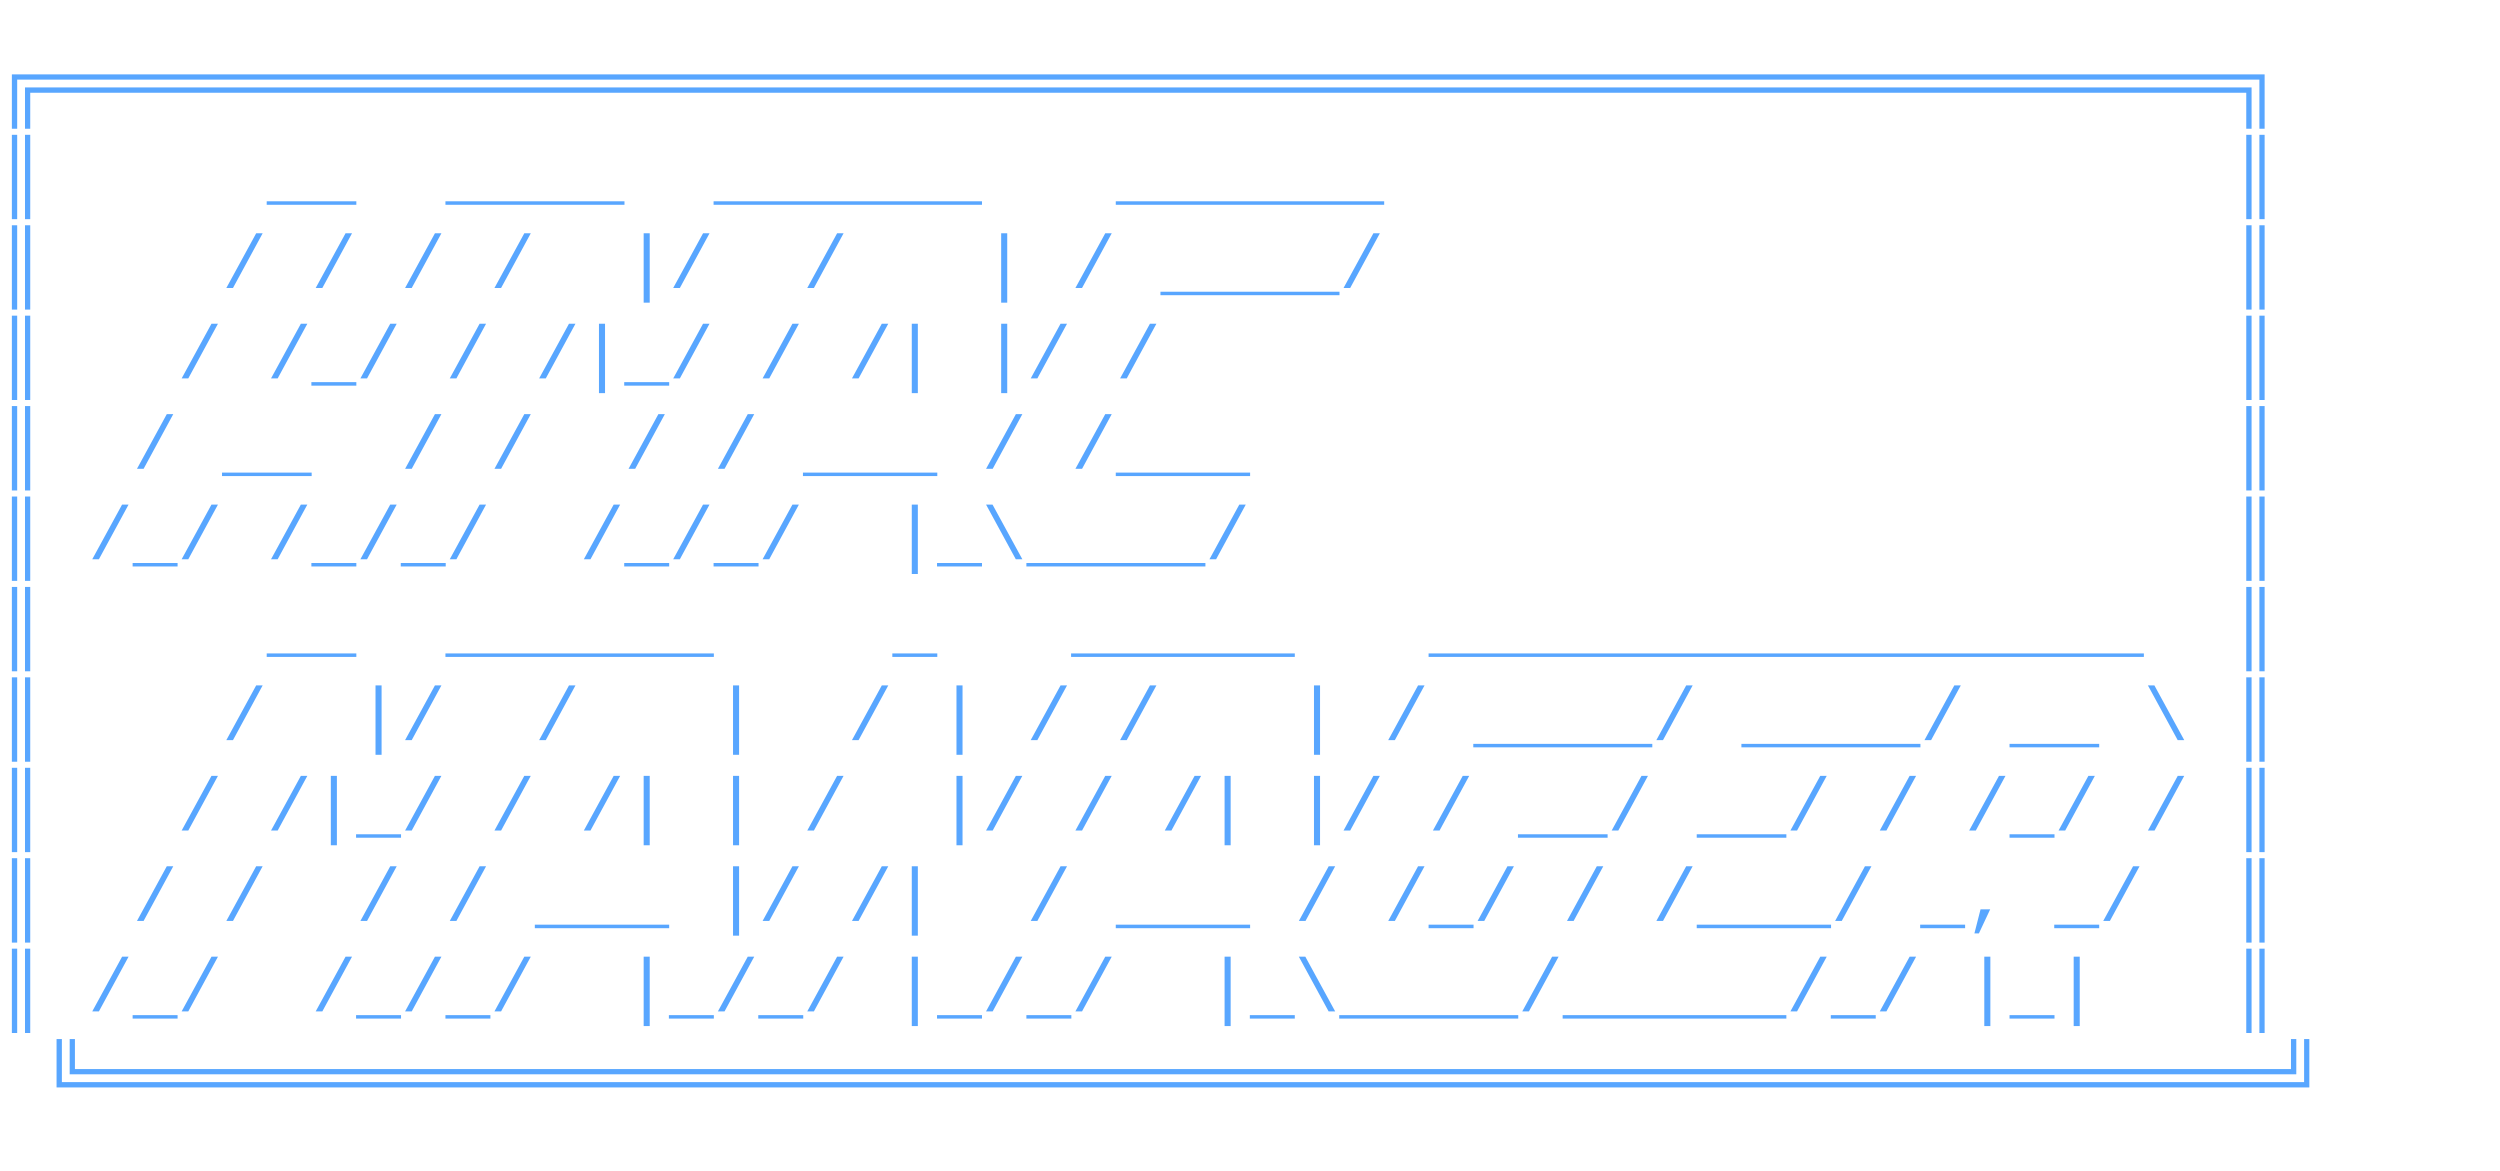
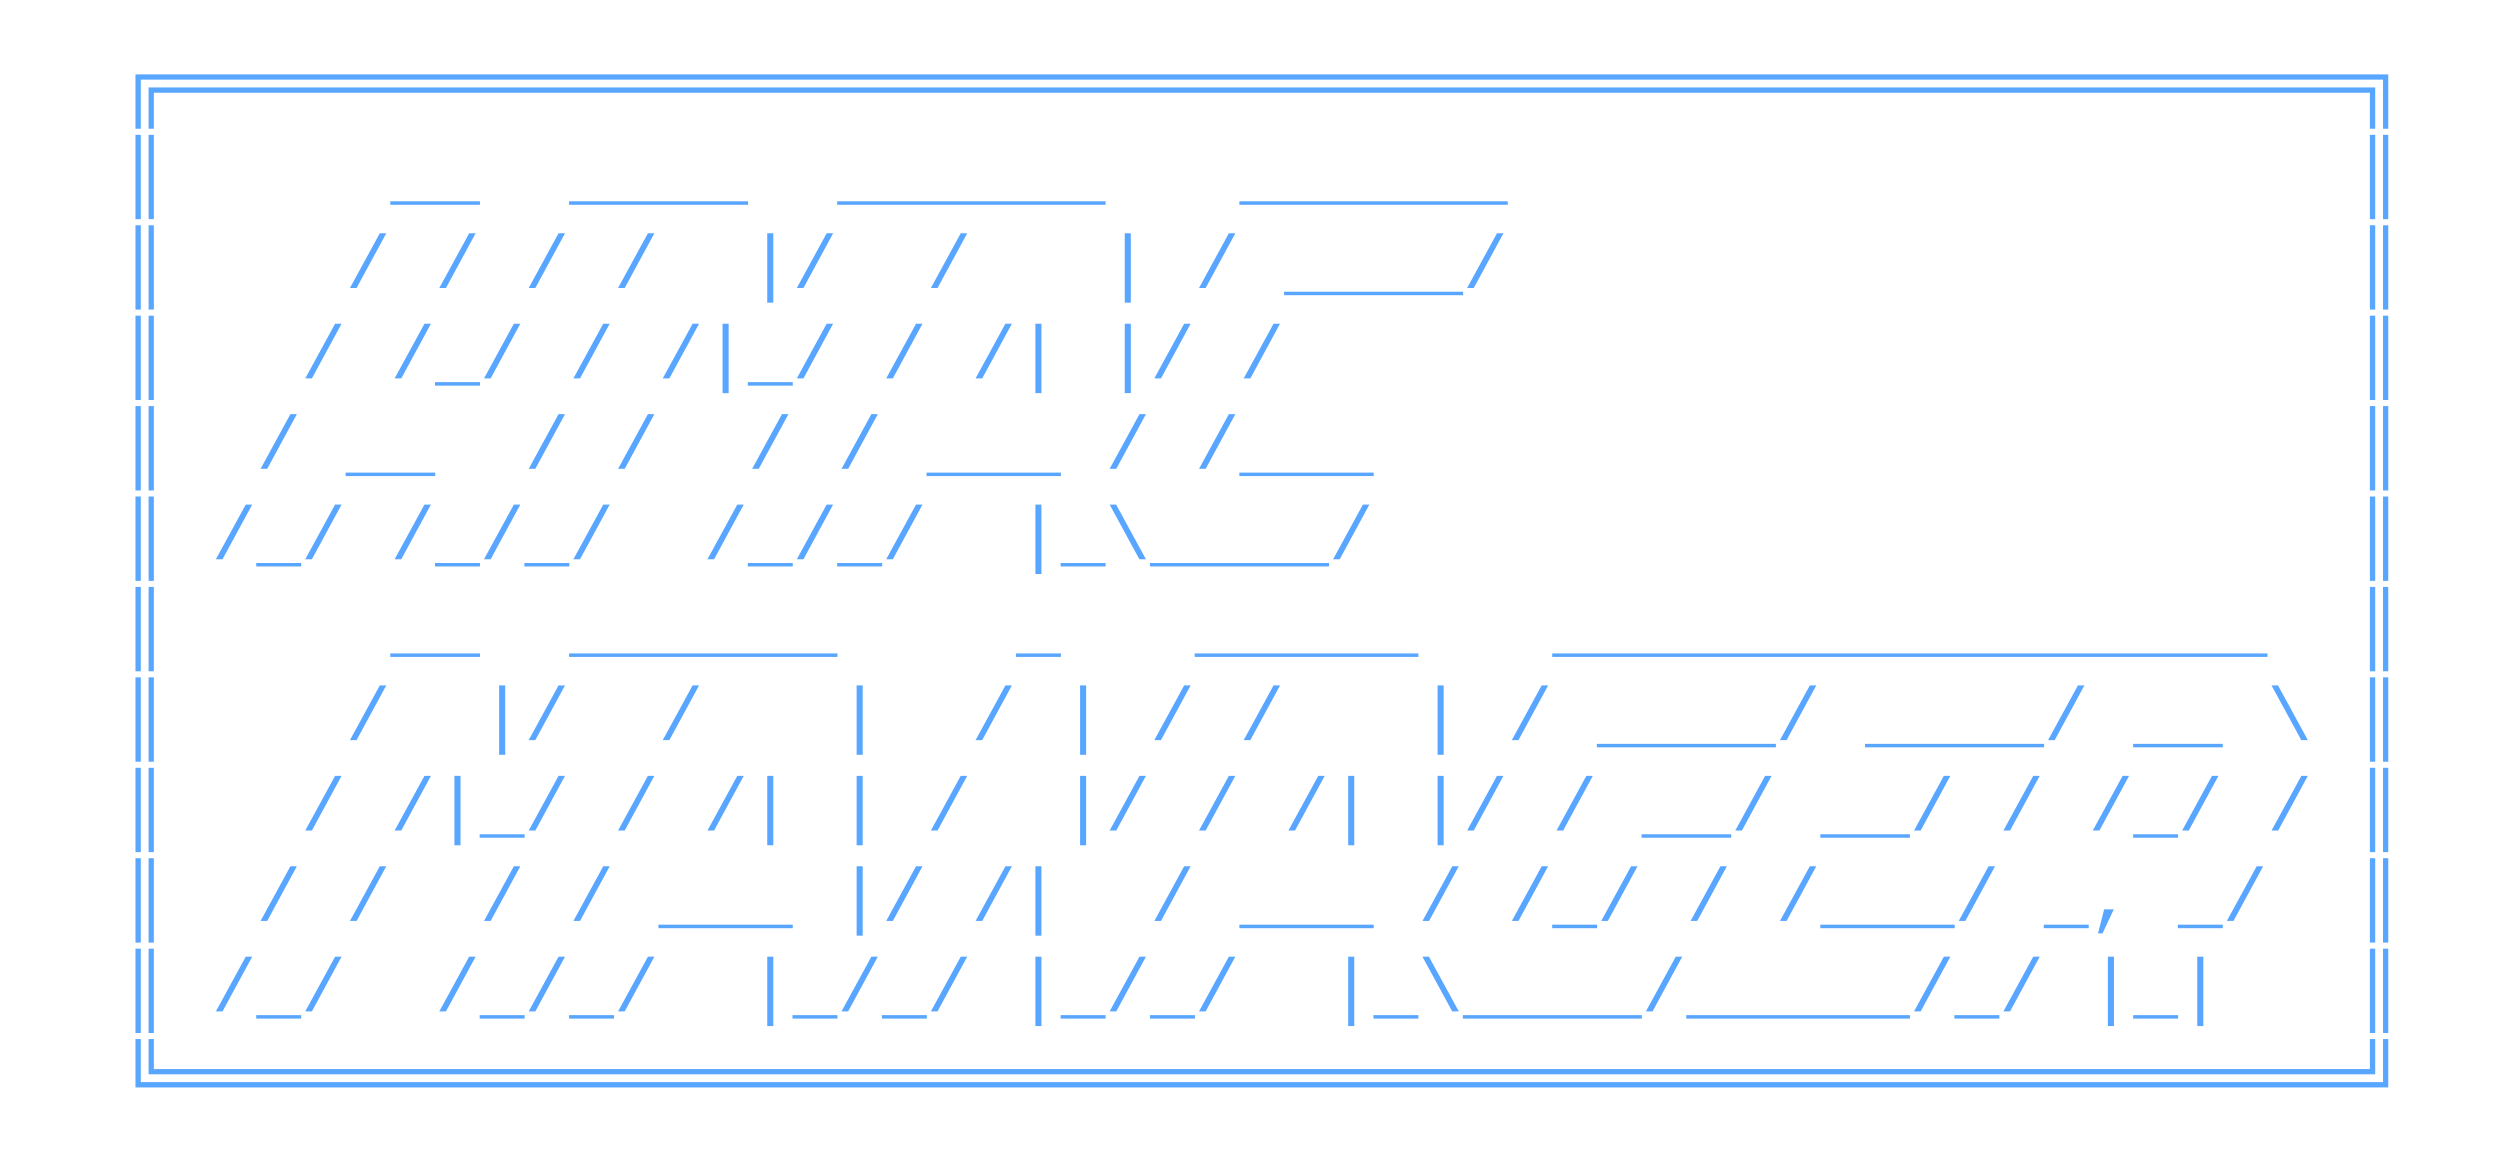
<svg xmlns="http://www.w3.org/2000/svg" width="470" height="220" viewBox="0 0 470 220" role="img" aria-label="HMAC MANAGER">
-   <text xml:space="preserve" text-anchor="middle" font-family="ui-monospace, SFMono-Regular, Menlo, Consolas, 'Courier New', monospace" font-size="14" fill="#58a6ff">
-     <tspan x="235" y="20">╔═════════════════════════════════════════════════╗</tspan>
-     <tspan x="235" y="37">║     __  ____  ______   ______                   ║</tspan>
-     <tspan x="235" y="54">║    / / / /  |/  /   | / ____/                   ║</tspan>
-     <tspan x="235" y="71">║   / /_/ / /|_/ / /| |/ /                        ║</tspan>
-     <tspan x="235" y="88">║  / __  / /  / / ___ / /___                      ║</tspan>
-     <tspan x="235" y="105">║ /_/ /_/_/  /_/_/  |_\____/                      ║</tspan>
-     <tspan x="235" y="122">║     __  ______    _   _____   ________________  ║</tspan>
-     <tspan x="235" y="139">║    /  |/  /   |  / | / /   | / ____/ ____/ __ \ ║</tspan>
-     <tspan x="235" y="156">║   / /|_/ / /| | /  |/ / /| |/ / __/ __/ / /_/ / ║</tspan>
-     <tspan x="235" y="173">║  / /  / / ___ |/ /|  / ___ / /_/ / /___/ _, _/  ║</tspan>
-     <tspan x="235" y="190">║ /_/  /_/_/  |_/_/ |_/_/  |_\____/_____/_/ |_|   ║</tspan>
-     <tspan x="235" y="207">╚═════════════════════════════════════════════════╝</tspan>
+   <text xml:space="preserve" font-family="ui-monospace, SFMono-Regular, Menlo, Consolas, 'Courier New', monospace" font-size="14" fill="#58a6ff">
+     <tspan x="23" y="20" textLength="424" lengthAdjust="spacingAndGlyphs">╔═════════════════════════════════════════════════╗</tspan>
+     <tspan x="23" y="37" textLength="424" lengthAdjust="spacingAndGlyphs">║     __  ____  ______   ______                   ║</tspan>
+     <tspan x="23" y="54" textLength="424" lengthAdjust="spacingAndGlyphs">║    / / / /  |/  /   | / ____/                   ║</tspan>
+     <tspan x="23" y="71" textLength="424" lengthAdjust="spacingAndGlyphs">║   / /_/ / /|_/ / /| |/ /                        ║</tspan>
+     <tspan x="23" y="88" textLength="424" lengthAdjust="spacingAndGlyphs">║  / __  / /  / / ___ / /___                      ║</tspan>
+     <tspan x="23" y="105" textLength="424" lengthAdjust="spacingAndGlyphs">║ /_/ /_/_/  /_/_/  |_\____/                      ║</tspan>
+     <tspan x="23" y="122" textLength="424" lengthAdjust="spacingAndGlyphs">║     __  ______    _   _____   ________________  ║</tspan>
+     <tspan x="23" y="139" textLength="424" lengthAdjust="spacingAndGlyphs">║    /  |/  /   |  / | / /   | / ____/ ____/ __ \ ║</tspan>
+     <tspan x="23" y="156" textLength="424" lengthAdjust="spacingAndGlyphs">║   / /|_/ / /| | /  |/ / /| |/ / __/ __/ / /_/ / ║</tspan>
+     <tspan x="23" y="173" textLength="424" lengthAdjust="spacingAndGlyphs">║  / /  / / ___ |/ /|  / ___ / /_/ / /___/ _, _/  ║</tspan>
+     <tspan x="23" y="190" textLength="424" lengthAdjust="spacingAndGlyphs">║ /_/  /_/_/  |_/_/ |_/_/  |_\____/_____/_/ |_|   ║</tspan>
+     <tspan x="23" y="207" textLength="424" lengthAdjust="spacingAndGlyphs">╚═════════════════════════════════════════════════╝</tspan>
  </text>
</svg>
